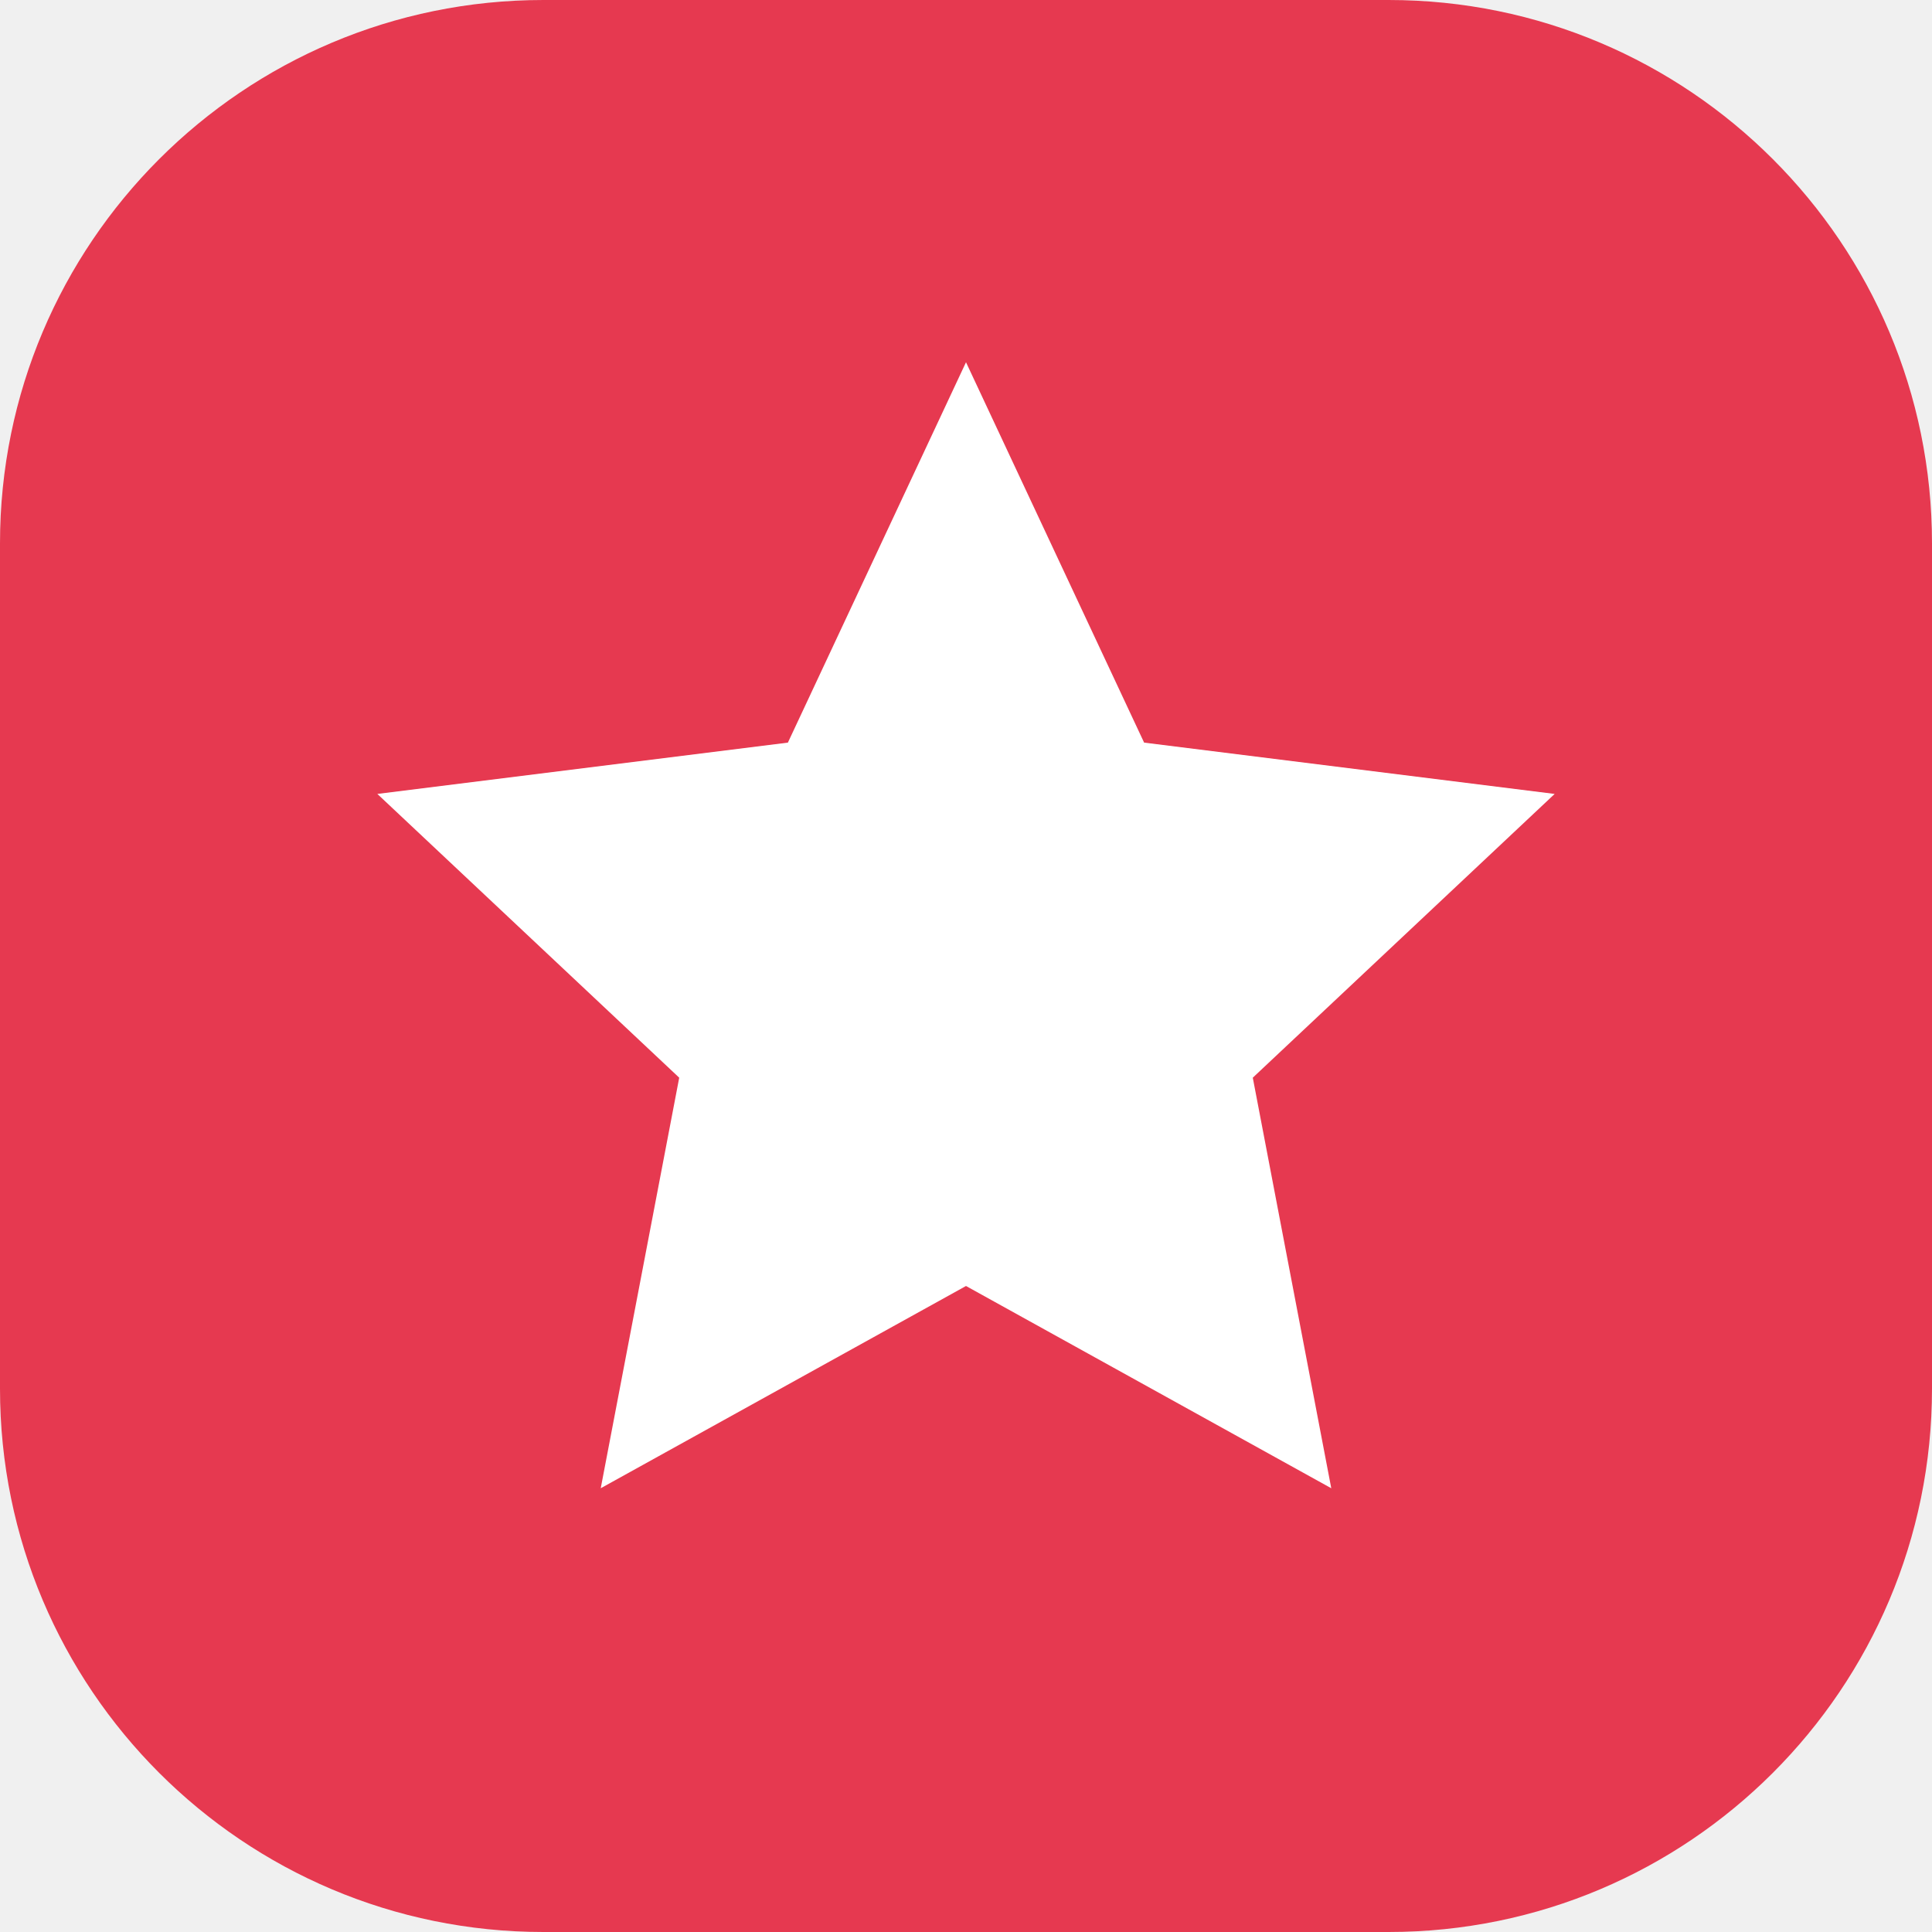
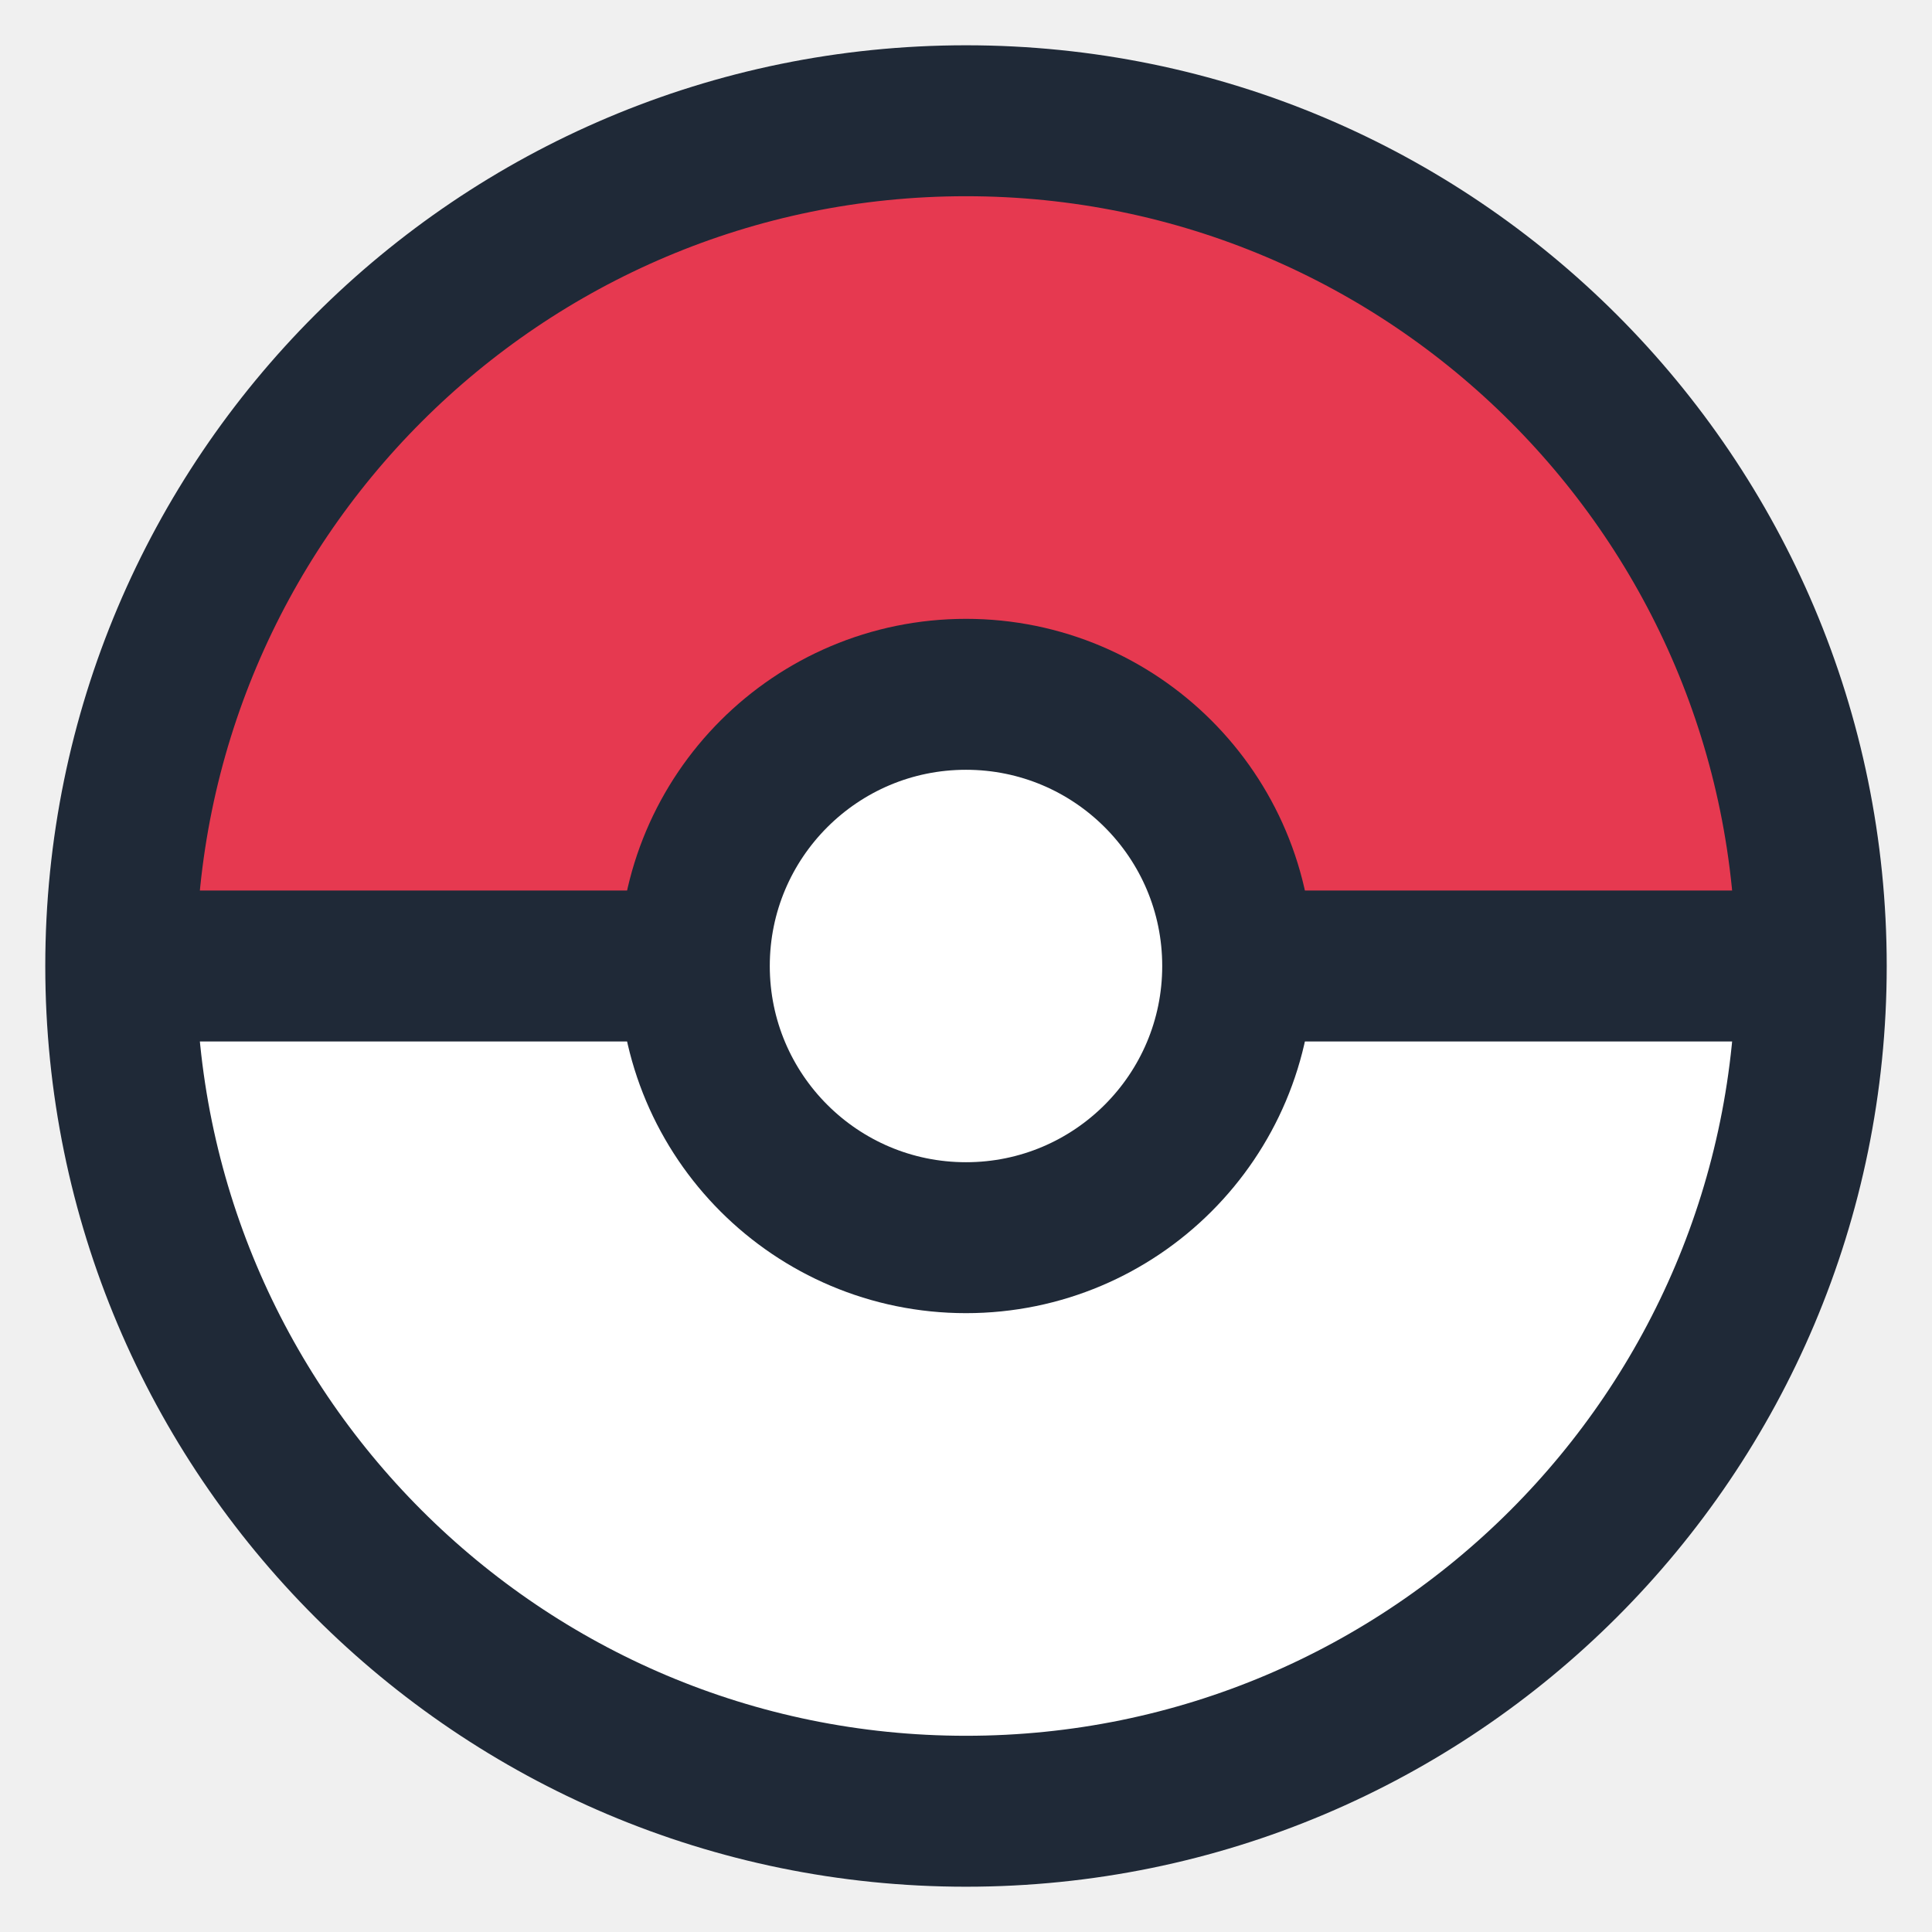
<svg xmlns="http://www.w3.org/2000/svg" viewBox="0 0 64 64">
-   <rect width="64" height="64" rx="18" fill="#e63950" />
-   <path fill="#fff" d="m32 12 5.9 12.6 13.6 1.7-10 9.4 2.6 13.6L32 42.6l-12.1 6.7 2.6-13.6-10-9.4 13.6-1.7z" />
+   <clipPath id="c">
+     <circle cx="32" cy="32" r="28" />
+   </clipPath>
+   <g clip-path="url(#c)">
+     <rect width="64" height="32" fill="#e63950" />
+     <rect y="32" width="64" height="32" fill="#fff" />
+   </g>
+   <circle cx="32" cy="32" r="28" fill="none" stroke="#1f2937" stroke-width="5" />
+   <path d="M4 32h56" stroke="#1f2937" stroke-width="5" />
+   <circle cx="32" cy="32" r="9" fill="#fff" stroke="#1f2937" stroke-width="5" />
</svg>
